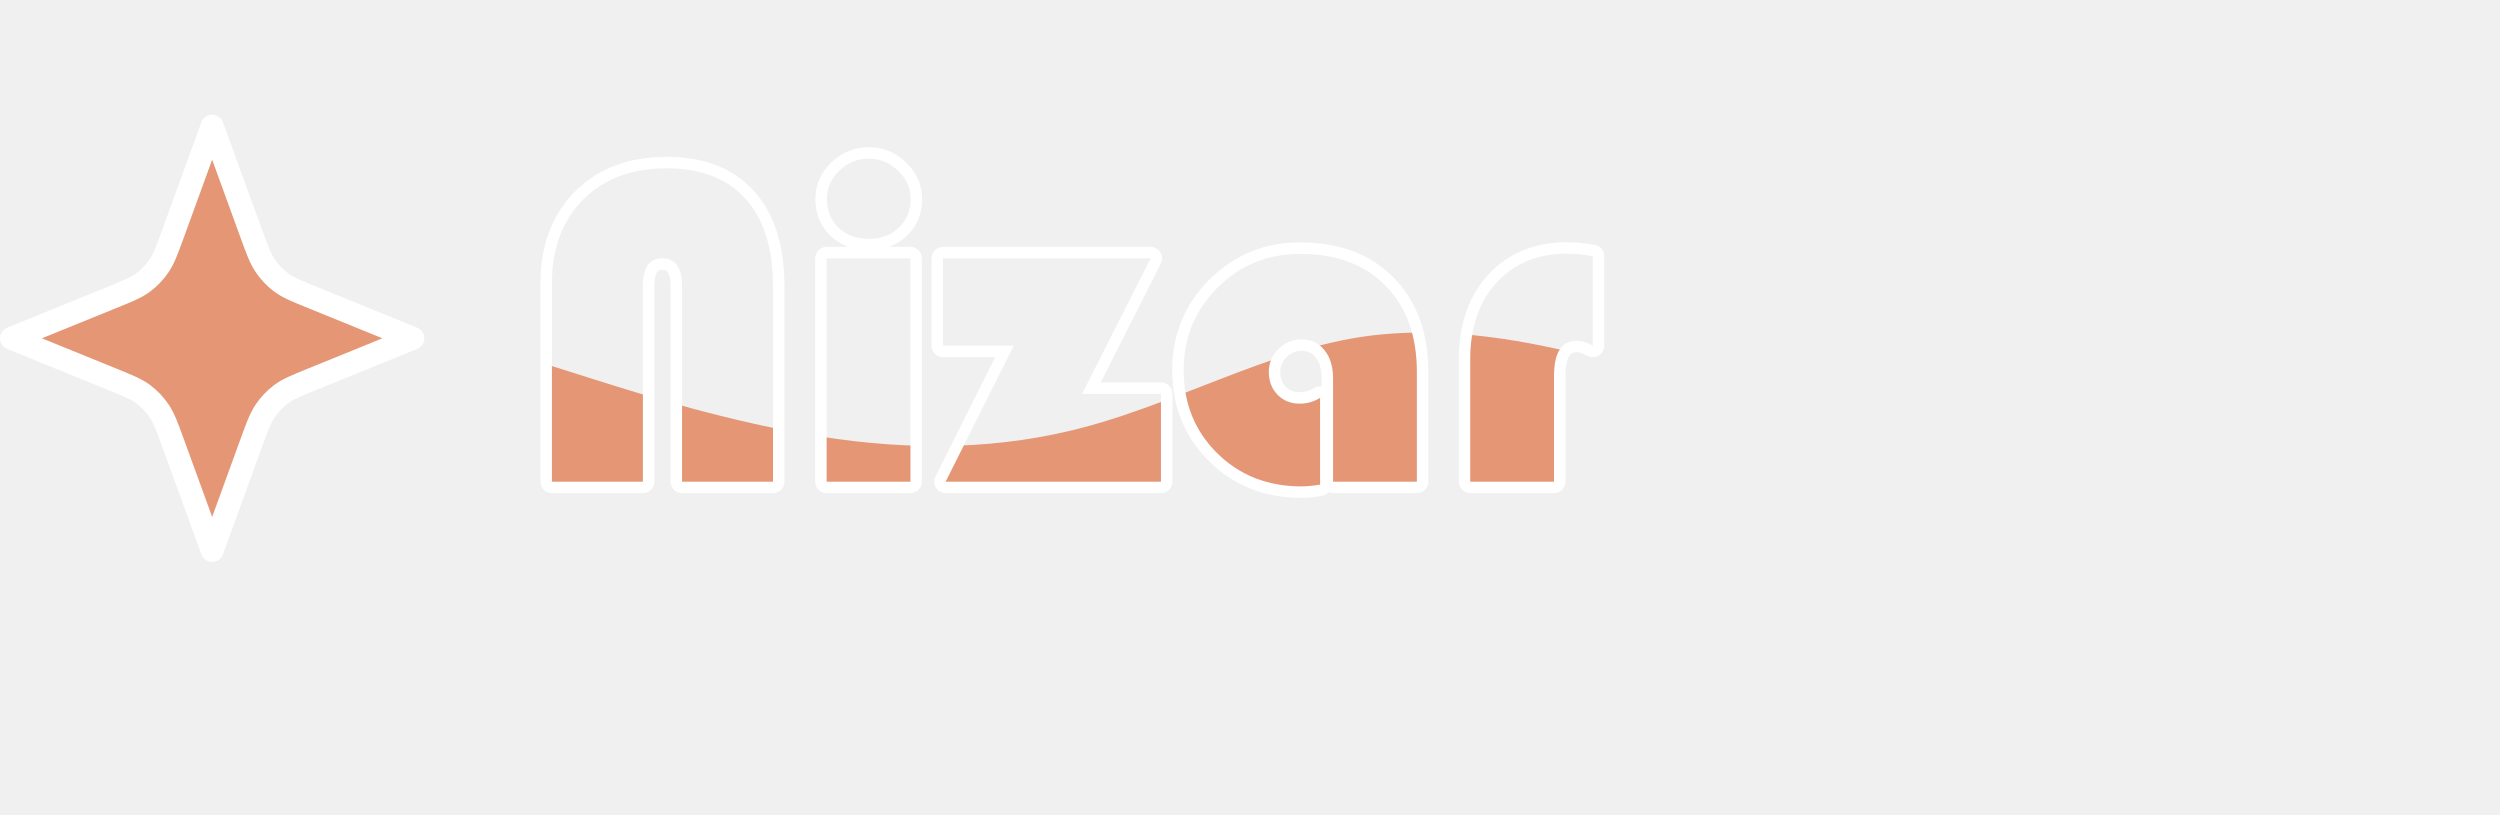
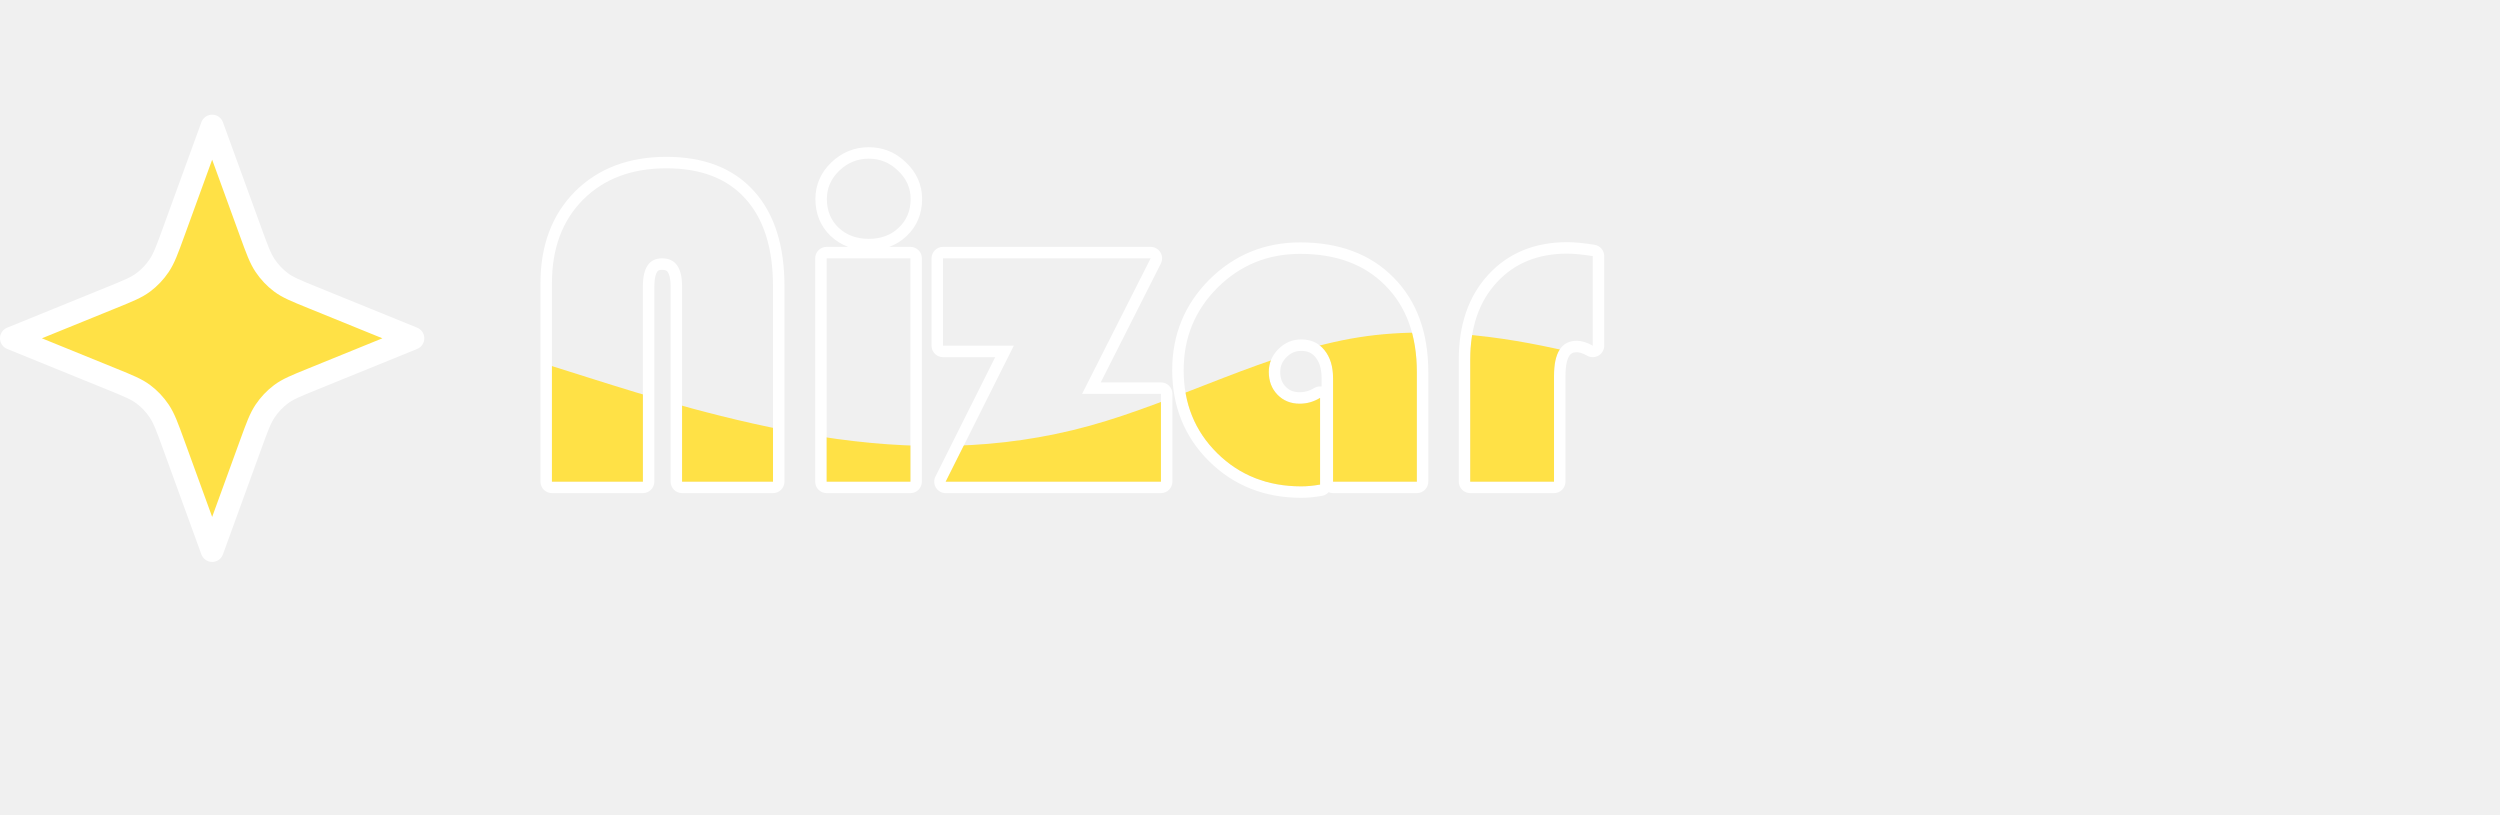
<svg xmlns="http://www.w3.org/2000/svg" width="218" height="71" viewBox="0 0 218 71" fill="none">
-   <path d="M18.5 11L15.128 20.268C14.58 21.775 14.305 22.529 13.879 23.163C13.501 23.725 13.037 24.216 12.505 24.615C11.906 25.066 11.193 25.356 9.767 25.935L1 29.5L9.767 33.065C11.193 33.644 11.906 33.934 12.505 34.385C13.037 34.784 13.501 35.275 13.879 35.837C14.305 36.471 14.58 37.225 15.128 38.732L18.5 48L21.872 38.732C22.42 37.225 22.695 36.471 23.121 35.837C23.499 35.275 23.963 34.784 24.494 34.385C25.094 33.934 25.807 33.644 27.233 33.065L36 29.5L27.233 25.935C25.807 25.356 25.094 25.066 24.494 24.615C23.963 24.216 23.499 23.725 23.121 23.163C22.695 22.529 22.42 21.775 21.872 20.268L18.5 11Z" fill="#E49675" stroke="white" stroke-width="2" stroke-linecap="round" stroke-linejoin="round" />
+   <path d="M18.5 11L15.128 20.268C14.58 21.775 14.305 22.529 13.879 23.163C13.501 23.725 13.037 24.216 12.505 24.615C11.906 25.066 11.193 25.356 9.767 25.935L1 29.5L9.767 33.065C11.193 33.644 11.906 33.934 12.505 34.385C13.037 34.784 13.501 35.275 13.879 35.837C14.305 36.471 14.58 37.225 15.128 38.732L18.5 48L21.872 38.732C22.42 37.225 22.695 36.471 23.121 35.837C23.499 35.275 23.963 34.784 24.494 34.385C25.094 33.934 25.807 33.644 27.233 33.065L36 29.5L27.233 25.935C25.807 25.356 25.094 25.066 24.494 24.615C23.963 24.216 23.499 23.725 23.121 23.163C22.695 22.529 22.42 21.775 21.872 20.268L18.5 11Z" fill="#FFE146" stroke="white" stroke-width="2" stroke-linecap="round" stroke-linejoin="round" />
  <mask id="path-2-outside-1_365_1117" maskUnits="userSpaceOnUse" x="47" y="12" width="93" height="32" fill="black">
    <rect fill="white" x="47" y="12" width="93" height="32" />
    <path d="M48.129 42V24.695C48.129 21.662 49.034 19.233 50.844 17.41C52.667 15.587 55.089 14.676 58.109 14.676C61.117 14.676 63.415 15.561 65.004 17.332C66.606 19.103 67.406 21.648 67.406 24.969V42H59.477V24.969C59.477 23.341 58.897 22.527 57.738 22.527C56.618 22.527 56.059 23.341 56.059 24.969V42H48.129ZM79.388 22.527V42H72.084V22.527H79.388ZM75.755 13.836C76.745 13.836 77.598 14.188 78.314 14.891C79.043 15.581 79.408 16.401 79.408 17.352C79.408 18.367 79.063 19.201 78.373 19.852C77.696 20.503 76.823 20.828 75.755 20.828C74.688 20.828 73.809 20.503 73.119 19.852C72.442 19.201 72.103 18.367 72.103 17.352C72.103 16.401 72.461 15.581 73.177 14.891C73.906 14.188 74.766 13.836 75.755 13.836ZM100.335 22.527L94.359 34.344H101.234V42H82.464L88.402 30.145H82.23V22.527H100.335ZM115.11 34.695V42.254C114.511 42.358 113.964 42.41 113.47 42.41C110.54 42.41 108.098 41.447 106.145 39.52C104.192 37.592 103.216 35.177 103.216 32.273C103.216 29.448 104.199 27.052 106.165 25.086C108.144 23.12 110.546 22.137 113.372 22.137C116.523 22.137 119.003 23.061 120.813 24.91C122.636 26.746 123.548 29.259 123.548 32.449V42H116.243V32.977C116.243 31.948 115.989 31.128 115.481 30.516C114.986 29.904 114.316 29.598 113.47 29.598C112.701 29.598 112.037 29.878 111.477 30.438C110.917 30.997 110.638 31.662 110.638 32.43C110.638 33.237 110.891 33.901 111.399 34.422C111.907 34.943 112.552 35.203 113.333 35.203C113.971 35.203 114.563 35.034 115.11 34.695ZM138.889 22.332V30.145C138.381 29.858 137.919 29.715 137.502 29.715C136.174 29.715 135.51 30.73 135.51 32.762V42H128.205V31.355C128.205 28.543 128.974 26.303 130.51 24.637C132.047 22.957 134.097 22.117 136.662 22.117C137.235 22.117 137.978 22.189 138.889 22.332Z" />
  </mask>
-   <path d="M48.129 42H47.129C47.129 42.552 47.577 43 48.129 43V42ZM50.844 17.41L50.137 16.703L50.134 16.706L50.844 17.41ZM65.004 17.332L64.26 18L64.262 18.003L65.004 17.332ZM67.406 42V43C67.959 43 68.406 42.552 68.406 42H67.406ZM59.477 42H58.477C58.477 42.552 58.924 43 59.477 43V42ZM56.059 42V43C56.611 43 57.059 42.552 57.059 42H56.059ZM49.129 42V24.695H47.129V42H49.129ZM49.129 24.695C49.129 21.874 49.963 19.717 51.553 18.115L50.134 16.706C48.105 18.749 47.129 21.449 47.129 24.695H49.129ZM51.551 18.117C53.154 16.514 55.305 15.676 58.109 15.676V13.676C54.873 13.676 52.179 14.661 50.137 16.703L51.551 18.117ZM58.109 15.676C60.913 15.676 62.908 16.494 64.26 18L65.748 16.664C63.922 14.629 61.321 13.676 58.109 13.676V15.676ZM64.262 18.003C65.642 19.529 66.406 21.799 66.406 24.969H68.406C68.406 21.498 67.569 18.677 65.746 16.661L64.262 18.003ZM66.406 24.969V42H68.406V24.969H66.406ZM67.406 41H59.477V43H67.406V41ZM60.477 42V24.969H58.477V42H60.477ZM60.477 24.969C60.477 24.067 60.321 23.21 59.857 22.558C59.347 21.842 58.582 21.527 57.738 21.527V23.527C58.054 23.527 58.157 23.619 58.227 23.718C58.342 23.879 58.477 24.243 58.477 24.969H60.477ZM57.738 21.527C56.9 21.527 56.148 21.853 55.655 22.571C55.207 23.221 55.059 24.071 55.059 24.969H57.059C57.059 24.239 57.19 23.868 57.302 23.704C57.368 23.608 57.456 23.527 57.738 23.527V21.527ZM55.059 24.969V42H57.059V24.969H55.059ZM56.059 41H48.129V43H56.059V41ZM79.388 22.527H80.388C80.388 21.975 79.941 21.527 79.388 21.527V22.527ZM79.388 42V43C79.941 43 80.388 42.552 80.388 42H79.388ZM72.084 42H71.084C71.084 42.552 71.531 43 72.084 43V42ZM72.084 22.527V21.527C71.531 21.527 71.084 21.975 71.084 22.527H72.084ZM78.314 14.891L77.614 15.604C77.618 15.608 77.622 15.613 77.627 15.617L78.314 14.891ZM78.373 19.852L77.686 19.124L77.68 19.131L78.373 19.852ZM73.119 19.852L72.426 20.572L72.433 20.579L73.119 19.852ZM73.177 14.891L73.871 15.611L73.871 15.611L73.177 14.891ZM78.388 22.527V42H80.388V22.527H78.388ZM79.388 41H72.084V43H79.388V41ZM73.084 42V22.527H71.084V42H73.084ZM72.084 23.527H79.388V21.527H72.084V23.527ZM75.755 14.836C76.479 14.836 77.081 15.082 77.614 15.604L79.015 14.177C78.115 13.293 77.011 12.836 75.755 12.836V14.836ZM77.627 15.617C78.169 16.13 78.408 16.693 78.408 17.352H80.408C80.408 16.109 79.918 15.031 79.001 14.164L77.627 15.617ZM78.408 17.352C78.408 18.114 78.161 18.676 77.686 19.124L79.059 20.579C79.965 19.725 80.408 18.621 80.408 17.352H78.408ZM77.68 19.131C77.215 19.578 76.603 19.828 75.755 19.828V21.828C77.043 21.828 78.177 21.427 79.066 20.572L77.68 19.131ZM75.755 19.828C74.908 19.828 74.286 19.578 73.805 19.124L72.433 20.579C73.332 21.427 74.467 21.828 75.755 21.828V19.828ZM73.812 19.131C73.348 18.685 73.103 18.12 73.103 17.352H71.103C71.103 18.615 71.535 19.716 72.426 20.572L73.812 19.131ZM73.103 17.352C73.103 16.686 73.341 16.122 73.871 15.611L72.484 14.171C71.582 15.039 71.103 16.116 71.103 17.352H73.103ZM73.871 15.611C74.419 15.082 75.031 14.836 75.755 14.836V12.836C74.5 12.836 73.394 13.293 72.483 14.171L73.871 15.611ZM100.335 22.527L101.228 22.979C101.384 22.669 101.369 22.299 101.187 22.004C101.005 21.708 100.683 21.527 100.335 21.527V22.527ZM94.359 34.344L93.466 33.892C93.309 34.202 93.325 34.572 93.507 34.867C93.689 35.163 94.011 35.344 94.359 35.344V34.344ZM101.234 34.344H102.234C102.234 33.791 101.786 33.344 101.234 33.344V34.344ZM101.234 42V43C101.786 43 102.234 42.552 102.234 42H101.234ZM82.464 42L81.57 41.552C81.415 41.862 81.431 42.23 81.613 42.526C81.795 42.82 82.117 43 82.464 43V42ZM88.402 30.145L89.296 30.592C89.451 30.282 89.435 29.914 89.252 29.619C89.07 29.324 88.748 29.145 88.402 29.145V30.145ZM82.23 30.145H81.23C81.23 30.697 81.677 31.145 82.23 31.145V30.145ZM82.23 22.527V21.527C81.677 21.527 81.23 21.975 81.23 22.527H82.23ZM99.443 22.076L93.466 33.892L95.251 34.795L101.228 22.979L99.443 22.076ZM94.359 35.344H101.234V33.344H94.359V35.344ZM100.234 34.344V42H102.234V34.344H100.234ZM101.234 41H82.464V43H101.234V41ZM83.358 42.448L89.296 30.592L87.507 29.697L81.57 41.552L83.358 42.448ZM88.402 29.145H82.23V31.145H88.402V29.145ZM83.23 30.145V22.527H81.23V30.145H83.23ZM82.23 23.527H100.335V21.527H82.23V23.527ZM115.11 34.695H116.11C116.11 34.333 115.914 33.998 115.597 33.822C115.28 33.645 114.892 33.654 114.584 33.845L115.11 34.695ZM115.11 42.254L115.281 43.239C115.76 43.156 116.11 42.74 116.11 42.254H115.11ZM106.165 25.086L105.46 24.377L105.458 24.379L106.165 25.086ZM120.813 24.91L120.099 25.61L120.104 25.615L120.813 24.91ZM123.548 42V43C124.1 43 124.548 42.552 124.548 42H123.548ZM116.243 42H115.243C115.243 42.552 115.691 43 116.243 43V42ZM115.481 30.516L114.704 31.144L114.712 31.154L115.481 30.516ZM114.11 34.695V42.254H116.11V34.695H114.11ZM114.939 41.269C114.384 41.365 113.896 41.41 113.47 41.41V43.41C114.033 43.41 114.638 43.351 115.281 43.239L114.939 41.269ZM113.47 41.41C110.783 41.41 108.6 40.537 106.848 38.808L105.443 40.231C107.597 42.356 110.297 43.41 113.47 43.41V41.41ZM106.848 38.808C105.097 37.08 104.216 34.927 104.216 32.273H102.216C102.216 35.427 103.287 38.105 105.443 40.231L106.848 38.808ZM104.216 32.273C104.216 29.708 105.097 27.568 106.872 25.793L105.458 24.379C103.301 26.536 102.216 29.188 102.216 32.273H104.216ZM106.87 25.795C108.659 24.018 110.807 23.137 113.372 23.137V21.137C110.286 21.137 107.629 22.222 105.46 24.377L106.87 25.795ZM113.372 23.137C116.317 23.137 118.517 23.994 120.099 25.61L121.528 24.211C119.49 22.129 116.729 21.137 113.372 21.137V23.137ZM120.104 25.615C121.699 27.222 122.548 29.458 122.548 32.449H124.548C124.548 29.06 123.573 26.27 121.523 24.206L120.104 25.615ZM122.548 32.449V42H124.548V32.449H122.548ZM123.548 41H116.243V43H123.548V41ZM117.243 42V32.977H115.243V42H117.243ZM117.243 32.977C117.243 31.784 116.947 30.716 116.251 29.877L114.712 31.154C115.031 31.54 115.243 32.112 115.243 32.977H117.243ZM116.259 29.887C115.558 29.02 114.592 28.598 113.47 28.598V30.598C114.04 30.598 114.415 30.787 114.704 31.144L116.259 29.887ZM113.47 28.598C112.427 28.598 111.511 28.989 110.77 29.73L112.184 31.145C112.563 30.766 112.975 30.598 113.47 30.598V28.598ZM110.77 29.73C110.029 30.471 109.638 31.387 109.638 32.43H111.638C111.638 31.936 111.806 31.523 112.184 31.145L110.77 29.73ZM109.638 32.43C109.638 33.467 109.973 34.391 110.683 35.12L112.115 33.724C111.81 33.411 111.638 33.007 111.638 32.43H109.638ZM110.683 35.12C111.394 35.849 112.304 36.203 113.333 36.203V34.203C112.799 34.203 112.42 34.036 112.115 33.724L110.683 35.12ZM113.333 36.203C114.158 36.203 114.933 35.981 115.637 35.546L114.584 33.845C114.194 34.087 113.783 34.203 113.333 34.203V36.203ZM138.889 22.332H139.889C139.889 21.84 139.531 21.421 139.044 21.344L138.889 22.332ZM138.889 30.145L138.398 31.015C138.707 31.19 139.086 31.187 139.393 31.008C139.7 30.829 139.889 30.5 139.889 30.145H138.889ZM135.51 42V43C136.062 43 136.51 42.552 136.51 42H135.51ZM128.205 42H127.205C127.205 42.552 127.653 43 128.205 43V42ZM130.51 24.637L131.245 25.314L131.248 25.312L130.51 24.637ZM137.889 22.332V30.145H139.889V22.332H137.889ZM139.38 29.274C138.779 28.934 138.146 28.715 137.502 28.715V30.715C137.692 30.715 137.983 30.782 138.398 31.015L139.38 29.274ZM137.502 28.715C136.539 28.715 135.708 29.109 135.171 29.929C134.683 30.676 134.51 31.669 134.51 32.762H136.51C136.51 31.823 136.669 31.293 136.845 31.024C136.973 30.829 137.138 30.715 137.502 30.715V28.715ZM134.51 32.762V42H136.51V32.762H134.51ZM135.51 41H128.205V43H135.51V41ZM129.205 42V31.355H127.205V42H129.205ZM129.205 31.355C129.205 28.731 129.918 26.755 131.245 25.314L129.775 23.959C128.03 25.852 127.205 28.355 127.205 31.355H129.205ZM131.248 25.312C132.57 23.866 134.339 23.117 136.662 23.117V21.117C133.856 21.117 131.523 22.048 129.772 23.962L131.248 25.312ZM136.662 23.117C137.162 23.117 137.847 23.18 138.734 23.32L139.044 21.344C138.108 21.197 137.309 21.117 136.662 21.117V23.117Z" fill="white" mask="url(#path-2-outside-1_365_1117)" />
+   <path d="M48.129 42H47.129C47.129 42.552 47.577 43 48.129 43V42ZM50.844 17.41L50.137 16.703L50.134 16.706L50.844 17.41ZM65.004 17.332L64.26 18L64.262 18.003L65.004 17.332ZM67.406 42V43C67.959 43 68.406 42.552 68.406 42H67.406ZM59.477 42H58.477C58.477 42.552 58.924 43 59.477 43V42ZM56.059 42V43C56.611 43 57.059 42.552 57.059 42H56.059ZM49.129 42V24.695H47.129V42H49.129ZM49.129 24.695C49.129 21.874 49.963 19.717 51.553 18.115L50.134 16.706C48.105 18.749 47.129 21.449 47.129 24.695H49.129ZM51.551 18.117C53.154 16.514 55.305 15.676 58.109 15.676V13.676C54.873 13.676 52.179 14.661 50.137 16.703L51.551 18.117ZM58.109 15.676C60.913 15.676 62.908 16.494 64.26 18L65.748 16.664C63.922 14.629 61.321 13.676 58.109 13.676V15.676ZM64.262 18.003C65.642 19.529 66.406 21.799 66.406 24.969H68.406C68.406 21.498 67.569 18.677 65.746 16.661L64.262 18.003ZM66.406 24.969V42H68.406V24.969H66.406ZM67.406 41H59.477V43H67.406V41ZM60.477 42V24.969H58.477V42H60.477ZM60.477 24.969C60.477 24.067 60.321 23.21 59.857 22.558C59.347 21.842 58.582 21.527 57.738 21.527V23.527C58.054 23.527 58.157 23.619 58.227 23.718C58.342 23.879 58.477 24.243 58.477 24.969H60.477ZM57.738 21.527C56.9 21.527 56.148 21.853 55.655 22.571C55.207 23.221 55.059 24.071 55.059 24.969H57.059C57.059 24.239 57.19 23.868 57.302 23.704C57.368 23.608 57.456 23.527 57.738 23.527V21.527ZM55.059 24.969V42H57.059V24.969H55.059ZM56.059 41H48.129V43H56.059V41ZM79.388 22.527H80.388C80.388 21.975 79.941 21.527 79.388 21.527V22.527ZM79.388 42V43C79.941 43 80.388 42.552 80.388 42H79.388ZM72.084 42H71.084C71.084 42.552 71.531 43 72.084 43V42ZM72.084 22.527V21.527C71.531 21.527 71.084 21.975 71.084 22.527H72.084ZM78.314 14.891L77.614 15.604C77.618 15.608 77.622 15.613 77.627 15.617L78.314 14.891ZM78.373 19.852L77.686 19.124L77.68 19.131L78.373 19.852ZM73.119 19.852L72.426 20.572L72.433 20.579L73.119 19.852ZM73.177 14.891L73.871 15.611L73.871 15.611L73.177 14.891ZM78.388 22.527V42H80.388V22.527H78.388ZM79.388 41H72.084V43H79.388V41ZM73.084 42V22.527H71.084V42H73.084ZM72.084 23.527H79.388V21.527H72.084V23.527ZM75.755 14.836C76.479 14.836 77.081 15.082 77.614 15.604L79.015 14.177C78.115 13.293 77.011 12.836 75.755 12.836V14.836ZM77.627 15.617C78.169 16.13 78.408 16.693 78.408 17.352H80.408C80.408 16.109 79.918 15.031 79.001 14.164L77.627 15.617ZM78.408 17.352C78.408 18.114 78.161 18.676 77.686 19.124L79.059 20.579C79.965 19.725 80.408 18.621 80.408 17.352H78.408ZM77.68 19.131C77.215 19.578 76.603 19.828 75.755 19.828V21.828C77.043 21.828 78.177 21.427 79.066 20.572L77.68 19.131ZM75.755 19.828C74.908 19.828 74.286 19.578 73.805 19.124L72.433 20.579C73.332 21.427 74.467 21.828 75.755 21.828V19.828ZM73.812 19.131C73.348 18.685 73.103 18.12 73.103 17.352H71.103C71.103 18.615 71.535 19.716 72.426 20.572L73.812 19.131ZM73.103 17.352C73.103 16.686 73.341 16.122 73.871 15.611L72.483 14.171C71.582 15.039 71.103 16.116 71.103 17.352H73.103ZM73.871 15.611C74.419 15.082 75.031 14.836 75.755 14.836V12.836C74.5 12.836 73.394 13.293 72.483 14.171L73.871 15.611ZM100.335 22.527L101.228 22.979C101.384 22.669 101.369 22.299 101.187 22.004C101.005 21.708 100.683 21.527 100.335 21.527V22.527ZM94.359 34.344L93.466 33.892C93.309 34.202 93.325 34.572 93.507 34.867C93.689 35.163 94.011 35.344 94.359 35.344V34.344ZM101.234 34.344H102.234C102.234 33.791 101.786 33.344 101.234 33.344V34.344ZM101.234 42V43C101.786 43 102.234 42.552 102.234 42H101.234ZM82.464 42L81.57 41.552C81.415 41.862 81.431 42.23 81.613 42.526C81.795 42.82 82.117 43 82.464 43V42ZM88.402 30.145L89.296 30.592C89.451 30.282 89.435 29.914 89.252 29.619C89.07 29.324 88.748 29.145 88.402 29.145V30.145ZM82.23 30.145H81.23C81.23 30.697 81.677 31.145 82.23 31.145V30.145ZM82.23 22.527V21.527C81.677 21.527 81.23 21.975 81.23 22.527H82.23ZM99.443 22.076L93.466 33.892L95.251 34.795L101.228 22.979L99.443 22.076ZM94.359 35.344H101.234V33.344H94.359V35.344ZM100.234 34.344V42H102.234V34.344H100.234ZM101.234 41H82.464V43H101.234V41ZM83.358 42.448L89.296 30.592L87.507 29.697L81.57 41.552L83.358 42.448ZM88.402 29.145H82.23V31.145H88.402V29.145ZM83.23 30.145V22.527H81.23V30.145H83.23ZM82.23 23.527H100.335V21.527H82.23V23.527ZM115.11 34.695H116.11C116.11 34.333 115.914 33.998 115.597 33.822C115.28 33.645 114.892 33.654 114.584 33.845L115.11 34.695ZM115.11 42.254L115.282 43.239C115.76 43.156 116.11 42.74 116.11 42.254H115.11ZM106.165 25.086L105.46 24.377L105.458 24.379L106.165 25.086ZM120.813 24.91L120.099 25.61L120.104 25.615L120.813 24.91ZM123.548 42V43C124.1 43 124.548 42.552 124.548 42H123.548ZM116.243 42H115.243C115.243 42.552 115.691 43 116.243 43V42ZM115.481 30.516L114.704 31.144L114.712 31.154L115.481 30.516ZM114.11 34.695V42.254H116.11V34.695H114.11ZM114.939 41.269C114.384 41.365 113.896 41.41 113.47 41.41V43.41C114.033 43.41 114.638 43.351 115.282 43.239L114.939 41.269ZM113.47 41.41C110.783 41.41 108.6 40.537 106.848 38.808L105.443 40.231C107.597 42.356 110.297 43.41 113.47 43.41V41.41ZM106.848 38.808C105.097 37.08 104.216 34.927 104.216 32.273H102.216C102.216 35.427 103.287 38.105 105.443 40.231L106.848 38.808ZM104.216 32.273C104.216 29.708 105.097 27.568 106.872 25.793L105.458 24.379C103.301 26.536 102.216 29.188 102.216 32.273H104.216ZM106.87 25.795C108.659 24.018 110.807 23.137 113.372 23.137V21.137C110.286 21.137 107.629 22.222 105.46 24.377L106.87 25.795ZM113.372 23.137C116.317 23.137 118.517 23.994 120.099 25.61L121.528 24.211C119.49 22.129 116.729 21.137 113.372 21.137V23.137ZM120.104 25.615C121.699 27.222 122.548 29.458 122.548 32.449H124.548C124.548 29.06 123.573 26.27 121.523 24.206L120.104 25.615ZM122.548 32.449V42H124.548V32.449H122.548ZM123.548 41H116.243V43H123.548V41ZM117.243 42V32.977H115.243V42H117.243ZM117.243 32.977C117.243 31.784 116.947 30.716 116.251 29.877L114.712 31.154C115.031 31.54 115.243 32.112 115.243 32.977H117.243ZM116.259 29.887C115.558 29.02 114.592 28.598 113.47 28.598V30.598C114.04 30.598 114.415 30.787 114.704 31.144L116.259 29.887ZM113.47 28.598C112.427 28.598 111.511 28.989 110.77 29.73L112.184 31.145C112.563 30.766 112.975 30.598 113.47 30.598V28.598ZM110.77 29.73C110.029 30.471 109.638 31.387 109.638 32.43H111.637C111.637 31.936 111.806 31.523 112.184 31.145L110.77 29.73ZM109.638 32.43C109.638 33.467 109.973 34.391 110.683 35.12L112.115 33.724C111.81 33.411 111.637 33.007 111.637 32.43H109.638ZM110.683 35.12C111.394 35.849 112.304 36.203 113.333 36.203V34.203C112.799 34.203 112.42 34.036 112.115 33.724L110.683 35.12ZM113.333 36.203C114.158 36.203 114.933 35.981 115.637 35.546L114.584 33.845C114.194 34.087 113.783 34.203 113.333 34.203V36.203ZM138.889 22.332H139.889C139.889 21.84 139.531 21.421 139.044 21.344L138.889 22.332ZM138.889 30.145L138.398 31.015C138.707 31.19 139.086 31.187 139.393 31.008C139.7 30.829 139.889 30.5 139.889 30.145H138.889ZM135.51 42V43C136.062 43 136.51 42.552 136.51 42H135.51ZM128.205 42H127.205C127.205 42.552 127.653 43 128.205 43V42ZM130.51 24.637L131.245 25.314L131.248 25.312L130.51 24.637ZM137.889 22.332V30.145H139.889V22.332H137.889ZM139.38 29.274C138.779 28.934 138.146 28.715 137.502 28.715V30.715C137.692 30.715 137.983 30.782 138.398 31.015L139.38 29.274ZM137.502 28.715C136.539 28.715 135.708 29.109 135.171 29.929C134.683 30.676 134.51 31.669 134.51 32.762H136.51C136.51 31.823 136.669 31.293 136.845 31.024C136.973 30.829 137.138 30.715 137.502 30.715V28.715ZM134.51 32.762V42H136.51V32.762H134.51ZM135.51 41H128.205V43H135.51V41ZM129.205 42V31.355H127.205V42H129.205ZM129.205 31.355C129.205 28.731 129.918 26.755 131.245 25.314L129.775 23.959C128.03 25.852 127.205 28.355 127.205 31.355H129.205ZM131.248 25.312C132.57 23.866 134.339 23.117 136.662 23.117V21.117C133.856 21.117 131.523 22.048 129.772 23.962L131.248 25.312ZM136.662 23.117C137.162 23.117 137.847 23.18 138.734 23.32L139.044 21.344C138.108 21.197 137.309 21.117 136.662 21.117V23.117Z" fill="white" mask="url(#path-2-outside-1_365_1117)" />
  <mask id="mask0_365_1117" style="mask-type:alpha" maskUnits="userSpaceOnUse" x="48" y="13" width="91" height="30">
    <path d="M48.129 42V24.695C48.129 21.662 49.034 19.233 50.844 17.41C52.667 15.587 55.089 14.676 58.109 14.676C61.117 14.676 63.415 15.561 65.004 17.332C66.606 19.103 67.406 21.648 67.406 24.969V42H59.477V24.969C59.477 23.341 58.897 22.527 57.738 22.527C56.618 22.527 56.059 23.341 56.059 24.969V42H48.129ZM79.388 22.527V42H72.084V22.527H79.388ZM75.755 13.836C76.745 13.836 77.598 14.188 78.314 14.891C79.043 15.581 79.408 16.401 79.408 17.352C79.408 18.367 79.063 19.201 78.373 19.852C77.696 20.503 76.823 20.828 75.755 20.828C74.688 20.828 73.809 20.503 73.119 19.852C72.442 19.201 72.103 18.367 72.103 17.352C72.103 16.401 72.461 15.581 73.177 14.891C73.906 14.188 74.766 13.836 75.755 13.836ZM100.335 22.527L94.359 34.344H101.234V42H82.464L88.402 30.145H82.23V22.527H100.335ZM115.11 34.695V42.254C114.511 42.358 113.964 42.41 113.47 42.41C110.54 42.41 108.098 41.447 106.145 39.52C104.192 37.592 103.216 35.177 103.216 32.273C103.216 29.448 104.199 27.052 106.165 25.086C108.144 23.12 110.546 22.137 113.372 22.137C116.523 22.137 119.003 23.061 120.813 24.91C122.636 26.746 123.548 29.259 123.548 32.449V42H116.243V32.977C116.243 31.948 115.989 31.128 115.481 30.516C114.986 29.904 114.316 29.598 113.47 29.598C112.701 29.598 112.037 29.878 111.477 30.438C110.917 30.997 110.638 31.662 110.638 32.43C110.638 33.237 110.891 33.901 111.399 34.422C111.907 34.943 112.552 35.203 113.333 35.203C113.971 35.203 114.563 35.034 115.11 34.695ZM138.889 22.332V30.145C138.381 29.858 137.919 29.715 137.502 29.715C136.174 29.715 135.51 30.73 135.51 32.762V42H128.205V31.355C128.205 28.543 128.974 26.303 130.51 24.637C132.047 22.957 134.097 22.117 136.662 22.117C137.235 22.117 137.978 22.189 138.889 22.332Z" fill="white" />
  </mask>
  <g mask="url(#mask0_365_1117)">
-     <path fill-rule="evenodd" clip-rule="evenodd" d="M48 31.882L51.917 33.117C55.833 34.353 63.667 36.823 71.5 38.059C79.333 39.294 87.167 39.294 95 37.132C102.833 34.97 110.667 30.647 118.5 29.411C126.333 28.176 134.167 30.029 138.083 30.956L142 31.882V43H138.083C134.167 43 126.333 43 118.5 43C110.667 43 102.833 43 95 43C87.167 43 79.333 43 71.5 43C63.667 43 55.833 43 51.917 43H48V31.882Z" fill="#E49675" />
+     <path fill-rule="evenodd" clip-rule="evenodd" d="M48 31.882L51.917 33.117C55.833 34.353 63.667 36.823 71.5 38.059C79.333 39.294 87.167 39.294 95 37.132C102.833 34.97 110.667 30.647 118.5 29.411C126.333 28.176 134.167 30.029 138.083 30.956L142 31.882V43H138.083C134.167 43 126.333 43 118.5 43C110.667 43 102.833 43 95 43C87.167 43 79.333 43 71.5 43C63.667 43 55.833 43 51.917 43H48V31.882Z" fill="#FFE146" />
  </g>
</svg>
